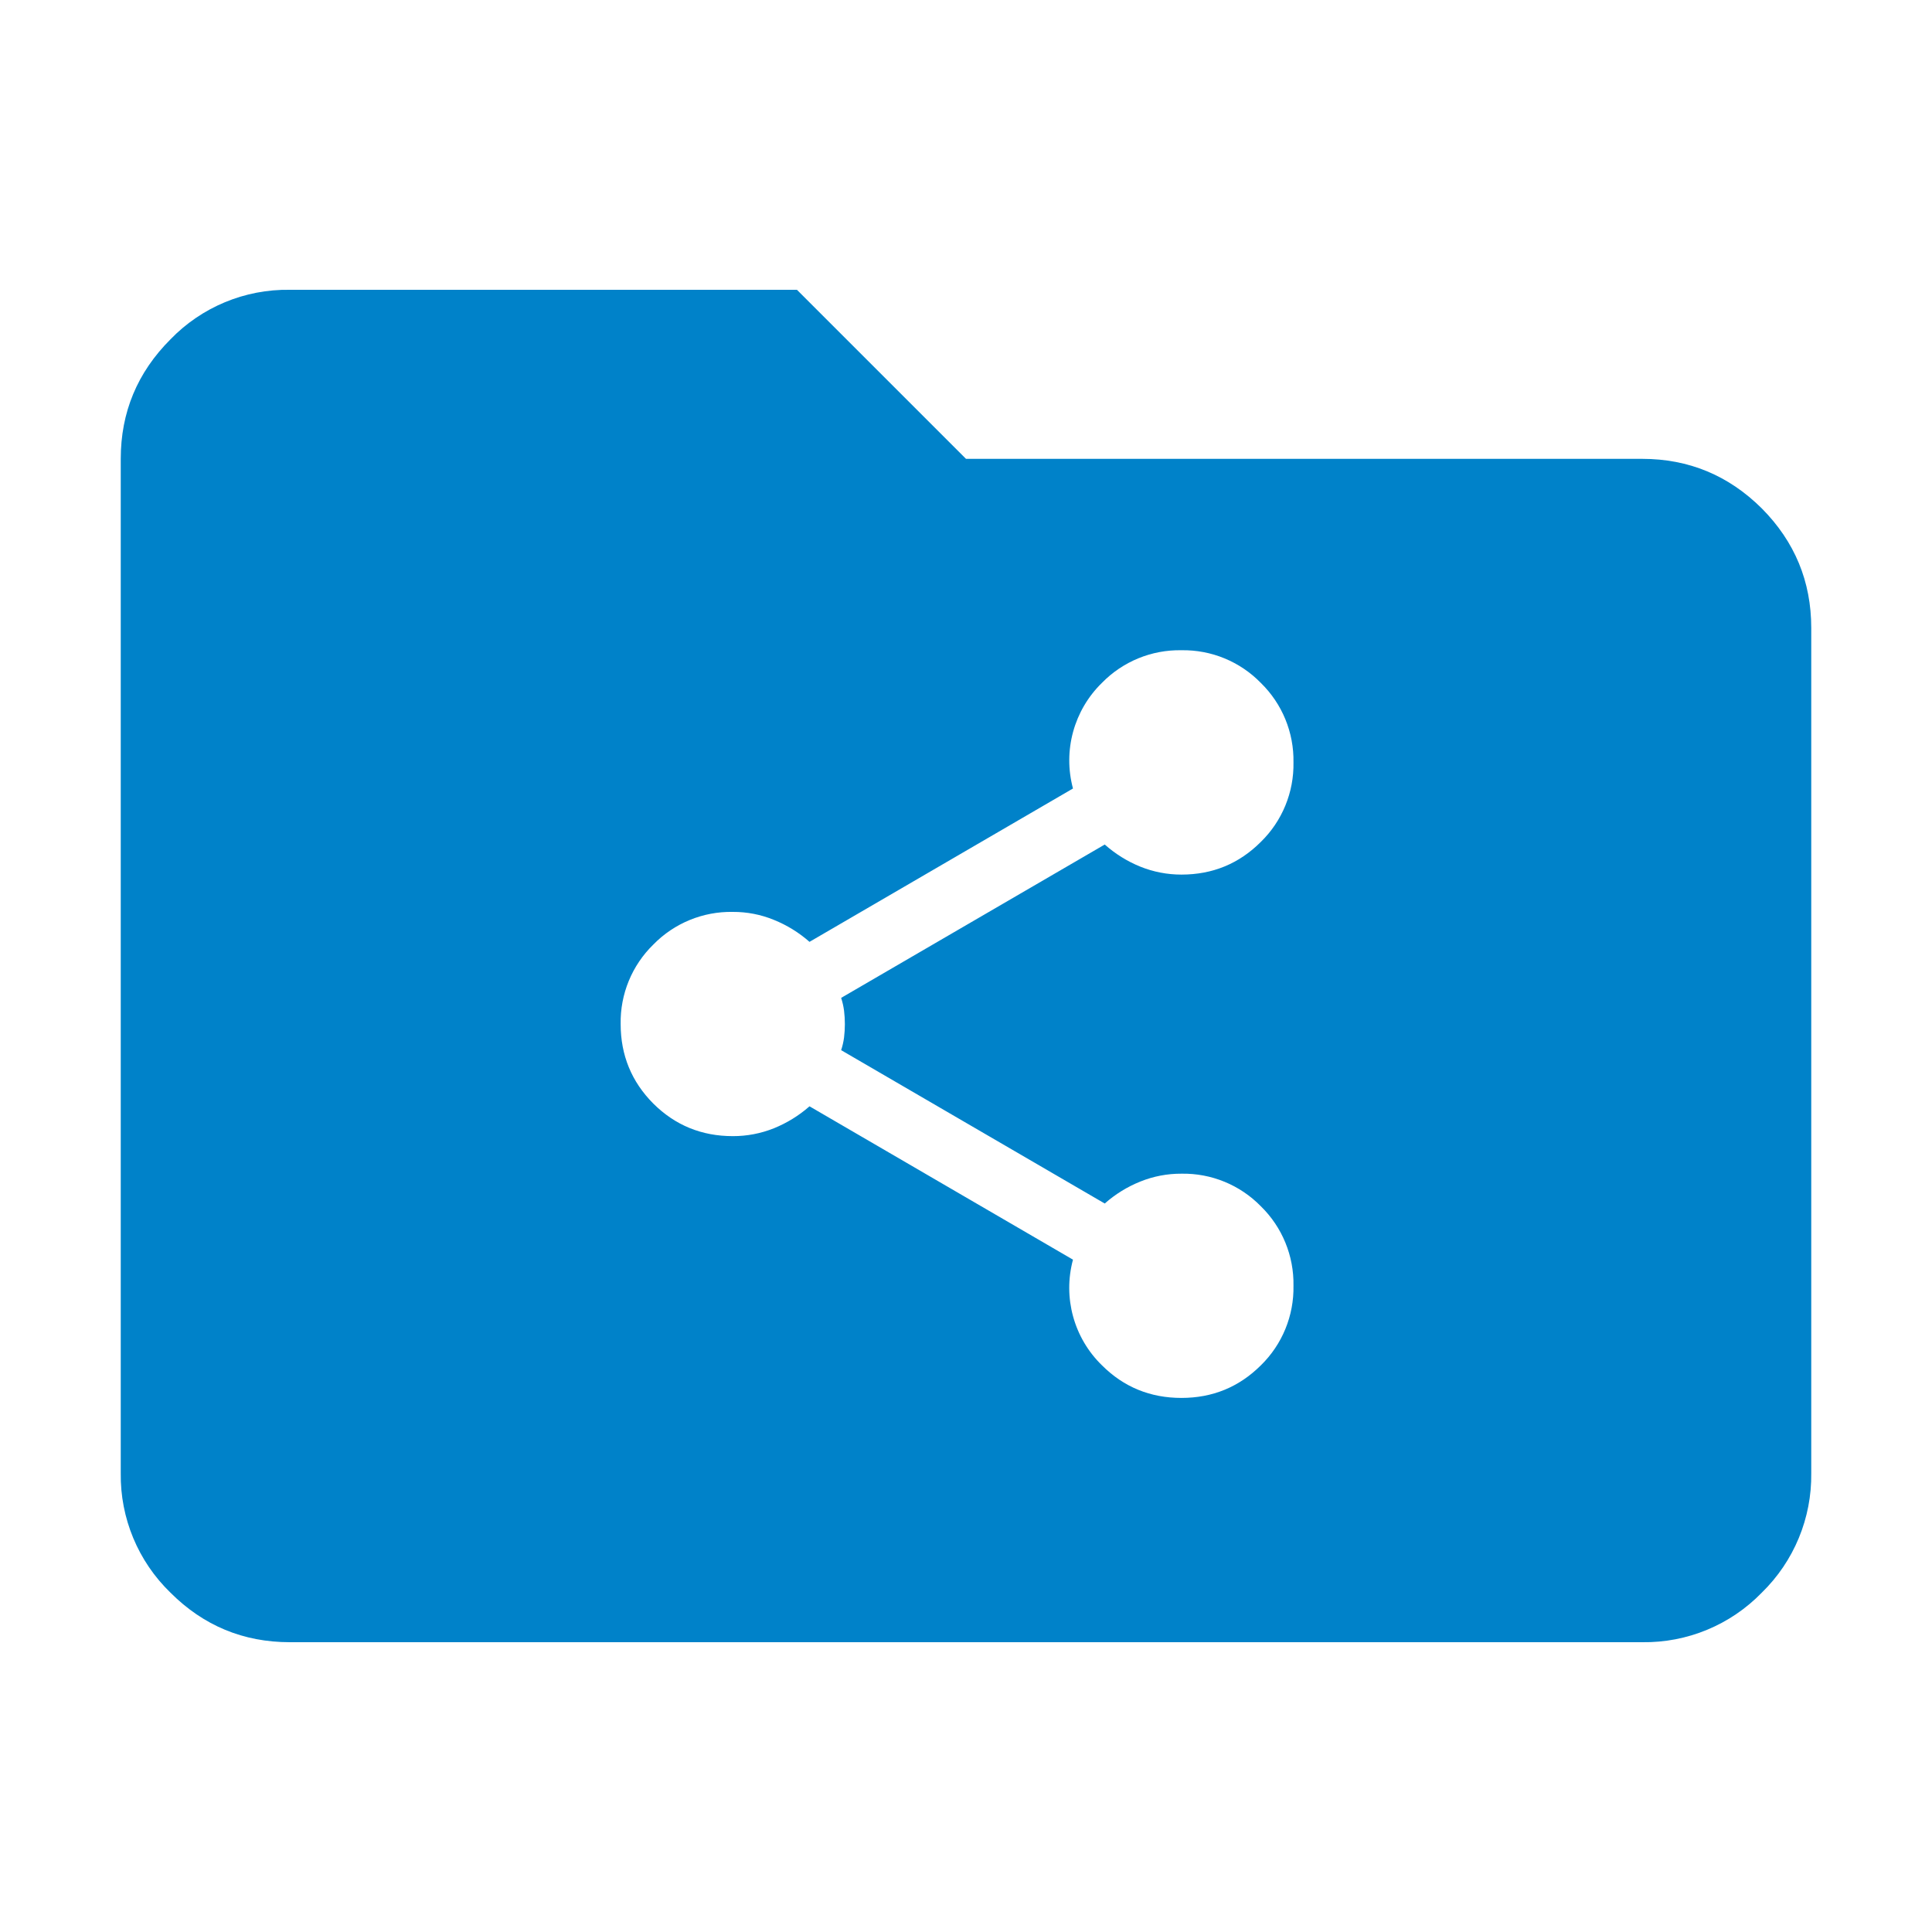
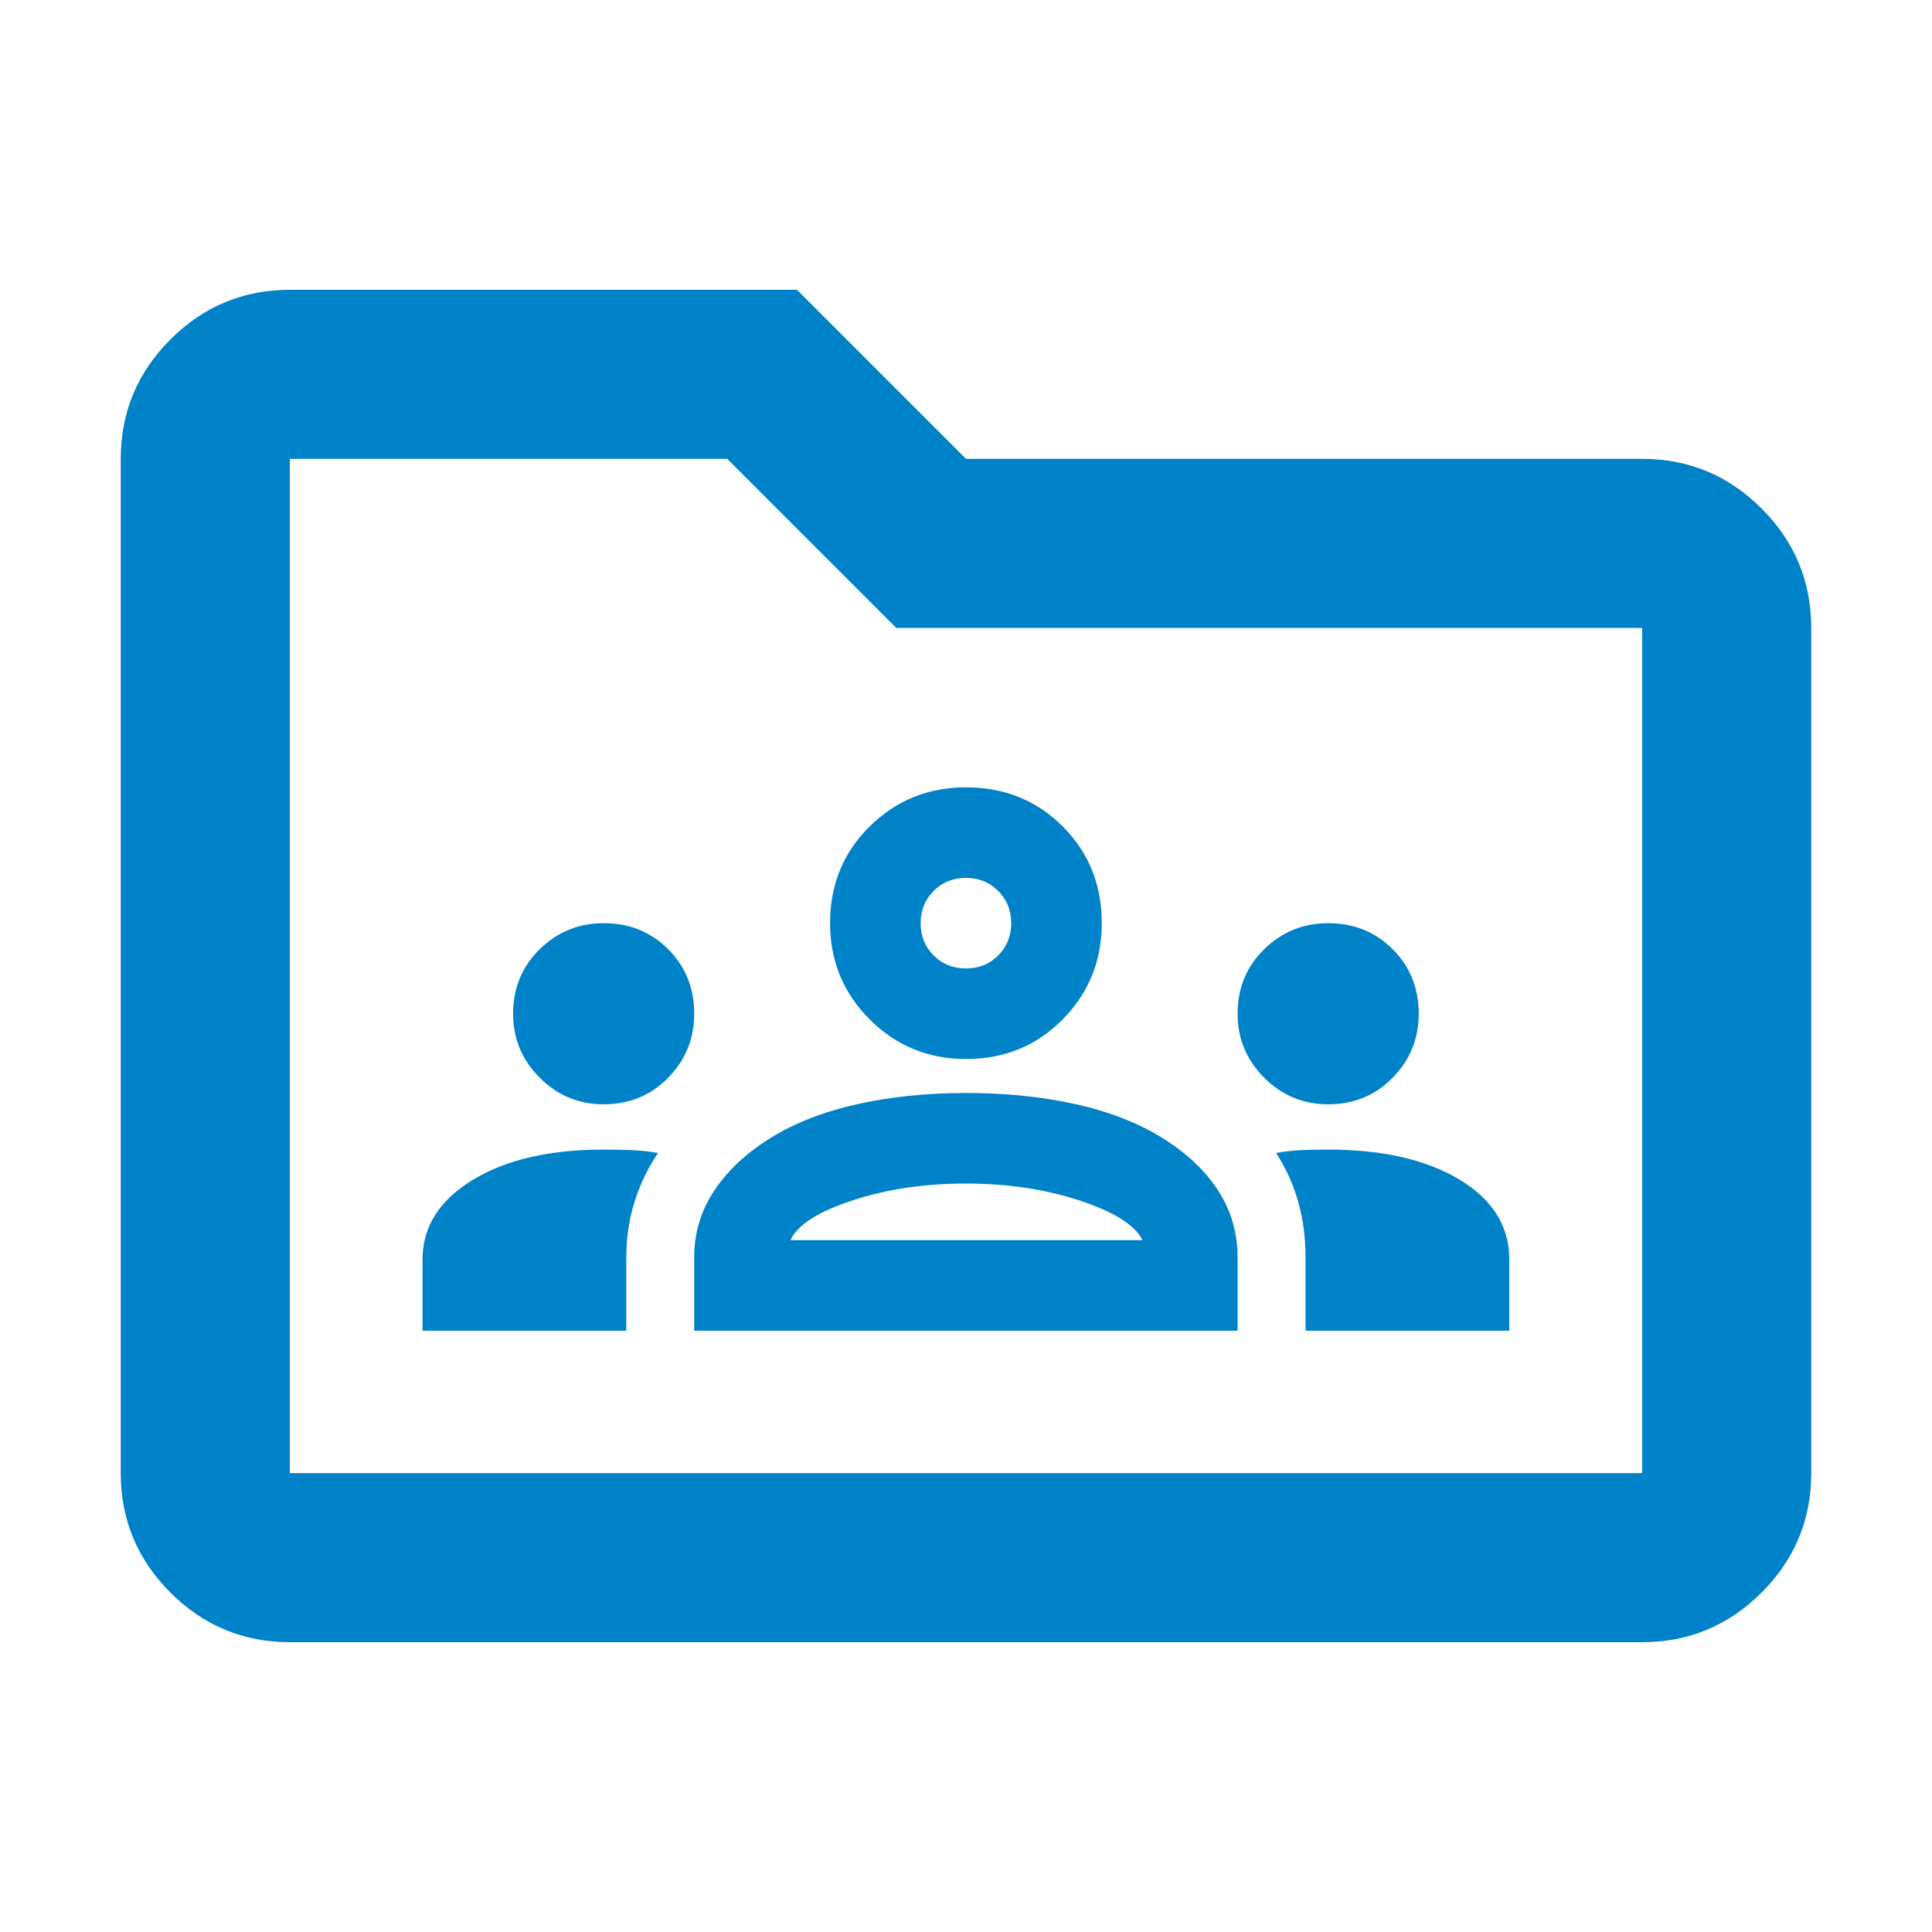
- <svg xmlns="http://www.w3.org/2000/svg" viewBox="0 0 16 16" height="16" width="16" xml:space="preserve" style="fill:#0082c9;fill-rule:evenodd;clip-rule:evenodd;stroke-linejoin:round;stroke-miterlimit:2">
-   <path d="M2.4 13.6c-.385 0-.715-.137-.988-.41A1.351 1.351 0 0 1 1 12.2V3.8c0-.385.137-.715.412-.99.258-.267.616-.416.988-.41h4.2L8 3.8h5.6c.385 0 .715.137.99.41.273.275.41.605.41.99v7c.005.372-.143.73-.41.99a1.352 1.352 0 0 1-.99.41H2.4Zm7.384-2.023c.258 0 .477-.09.658-.27a.897.897 0 0 0 .27-.659.897.897 0 0 0-.27-.658.896.896 0 0 0-.658-.27.896.896 0 0 0-.34.065 1.013 1.013 0 0 0-.295.182l-2.183-1.27a.578.578 0 0 0 .024-.104.922.922 0 0 0 0-.224.6.6 0 0 0-.024-.105l2.183-1.27c.088.078.186.139.294.183a.91.91 0 0 0 .341.066c.258 0 .477-.09.658-.271a.897.897 0 0 0 .27-.658.897.897 0 0 0-.27-.658.896.896 0 0 0-.658-.271.897.897 0 0 0-.658.27.897.897 0 0 0-.24.875L6.704 7.8a1.026 1.026 0 0 0-.295-.182.884.884 0 0 0-.34-.066.897.897 0 0 0-.658.27.897.897 0 0 0-.271.659c0 .257.09.477.27.658.181.18.4.27.659.27a.908.908 0 0 0 .34-.065c.108-.044.206-.104.295-.182l2.182 1.27a.895.895 0 0 0 .24.875c.18.18.4.27.658.27Z" />
+ <svg xmlns="http://www.w3.org/2000/svg" width="100%" height="100%" viewBox="0 0 16 16" version="1.1" xml:space="preserve" style="fill-rule:evenodd;clip-rule:evenodd;stroke-linejoin:round;stroke-miterlimit:2;">
+   <g transform="matrix(0.0175,0,0,0.0175,-0.4,16.4)">
+     <path d="M160,-160C138,-160 119.167,-167.833 103.5,-183.5C87.833,-199.167 80,-218 80,-240L80,-720C80,-742 87.833,-760.833 103.5,-776.5C119.167,-792.167 138,-800 160,-800L400,-800L480,-720L800,-720C822,-720 840.833,-712.167 856.5,-696.5C872.167,-680.833 880,-662 880,-640L880,-240C880,-218 872.167,-199.167 856.5,-183.5C840.833,-167.833 822,-160 800,-160L160,-160ZM160,-240L800,-240L800,-640L447,-640L367,-720L160,-720L160,-240ZM160,-240L160,-720L160,-240Z" style="fill:rgb(0,130,201);fill-rule:nonzero;" />
+   </g>
+   <g transform="matrix(0.009375,0,0,0.009375,3.49928,13.2704)">
+     <path d="M0,-240L0,-303C0,-331.667 14.667,-355 44,-373C73.333,-391 112,-400 160,-400C168.667,-400 177,-399.833 185,-399.5C193,-399.167 200.667,-398.333 208,-397C198.667,-383 191.667,-368.333 187,-353C182.333,-337.667 180,-321.667 180,-305L180,-240L0,-240ZM240,-240L240,-305C240,-326.333 245.833,-345.833 257.5,-363.5C269.167,-381.167 285.667,-396.667 307,-410C328.333,-423.333 353.833,-433.333 383.5,-440C413.167,-446.667 445.333,-450 480,-450C515.333,-450 547.833,-446.667 577.5,-440C607.167,-433.333 632.667,-423.333 654,-410C675.333,-396.667 691.667,-381.167 703,-363.5C714.333,-345.833 720,-326.333 720,-305L720,-240L240,-240ZM780,-240L780,-305C780,-322.333 777.833,-338.667 773.5,-354C769.167,-369.333 762.667,-383.667 754,-397C761.333,-398.333 768.833,-399.167 776.5,-399.5C784.167,-399.833 792,-400 800,-400C848,-400 886.667,-391.167 916,-373.5C945.333,-355.833 960,-332.333 960,-303L960,-240L780,-240ZM325,-320L636,-320C629.333,-333.333 610.833,-345 580.5,-355C550.167,-365 516.667,-370 480,-370C443.333,-370 409.833,-365 379.5,-355C349.167,-345 331,-333.333 325,-320ZM160,-440C138,-440 119.167,-447.833 103.5,-463.5C87.833,-479.167 80,-498 80,-520C80,-542.667 87.833,-561.667 103.5,-577C119.167,-592.333 138,-600 160,-600C182.667,-600 201.667,-592.333 217,-577C232.333,-561.667 240,-542.667 240,-520C240,-498 232.333,-479.167 217,-463.5C201.667,-447.833 182.667,-440 160,-440ZM800,-440C778,-440 759.167,-447.833 743.5,-463.5C727.833,-479.167 720,-498 720,-520C720,-542.667 727.833,-561.667 743.5,-577C759.167,-592.333 778,-600 800,-600C822.667,-600 841.667,-592.333 857,-577C872.333,-561.667 880,-542.667 880,-520C880,-498 872.333,-479.167 857,-463.5C841.667,-447.833 822.667,-440 800,-440ZM480,-480C446.667,-480 418.333,-491.667 395,-515C371.667,-538.333 360,-566.667 360,-600C360,-634 371.667,-662.5 395,-685.5C418.333,-708.5 446.667,-720 480,-720C514,-720 542.5,-708.5 565.5,-685.5C588.5,-662.5 600,-634 600,-600C600,-566.667 588.5,-538.333 565.5,-515C542.5,-491.667 514,-480 480,-480ZM480,-560C491.333,-560 500.833,-563.833 508.5,-571.5C516.167,-579.167 520,-588.667 520,-600C520,-611.333 516.167,-620.833 508.5,-628.5C500.833,-636.167 491.333,-640 480,-640C468.667,-640 459.167,-636.167 451.5,-628.5C443.833,-620.833 440,-611.333 440,-600C440,-588.667 443.833,-579.167 451.5,-571.5C459.167,-563.833 468.667,-560 480,-560Z" style="fill:rgb(0,130,201);fill-rule:nonzero;" />
+   </g>
</svg>
